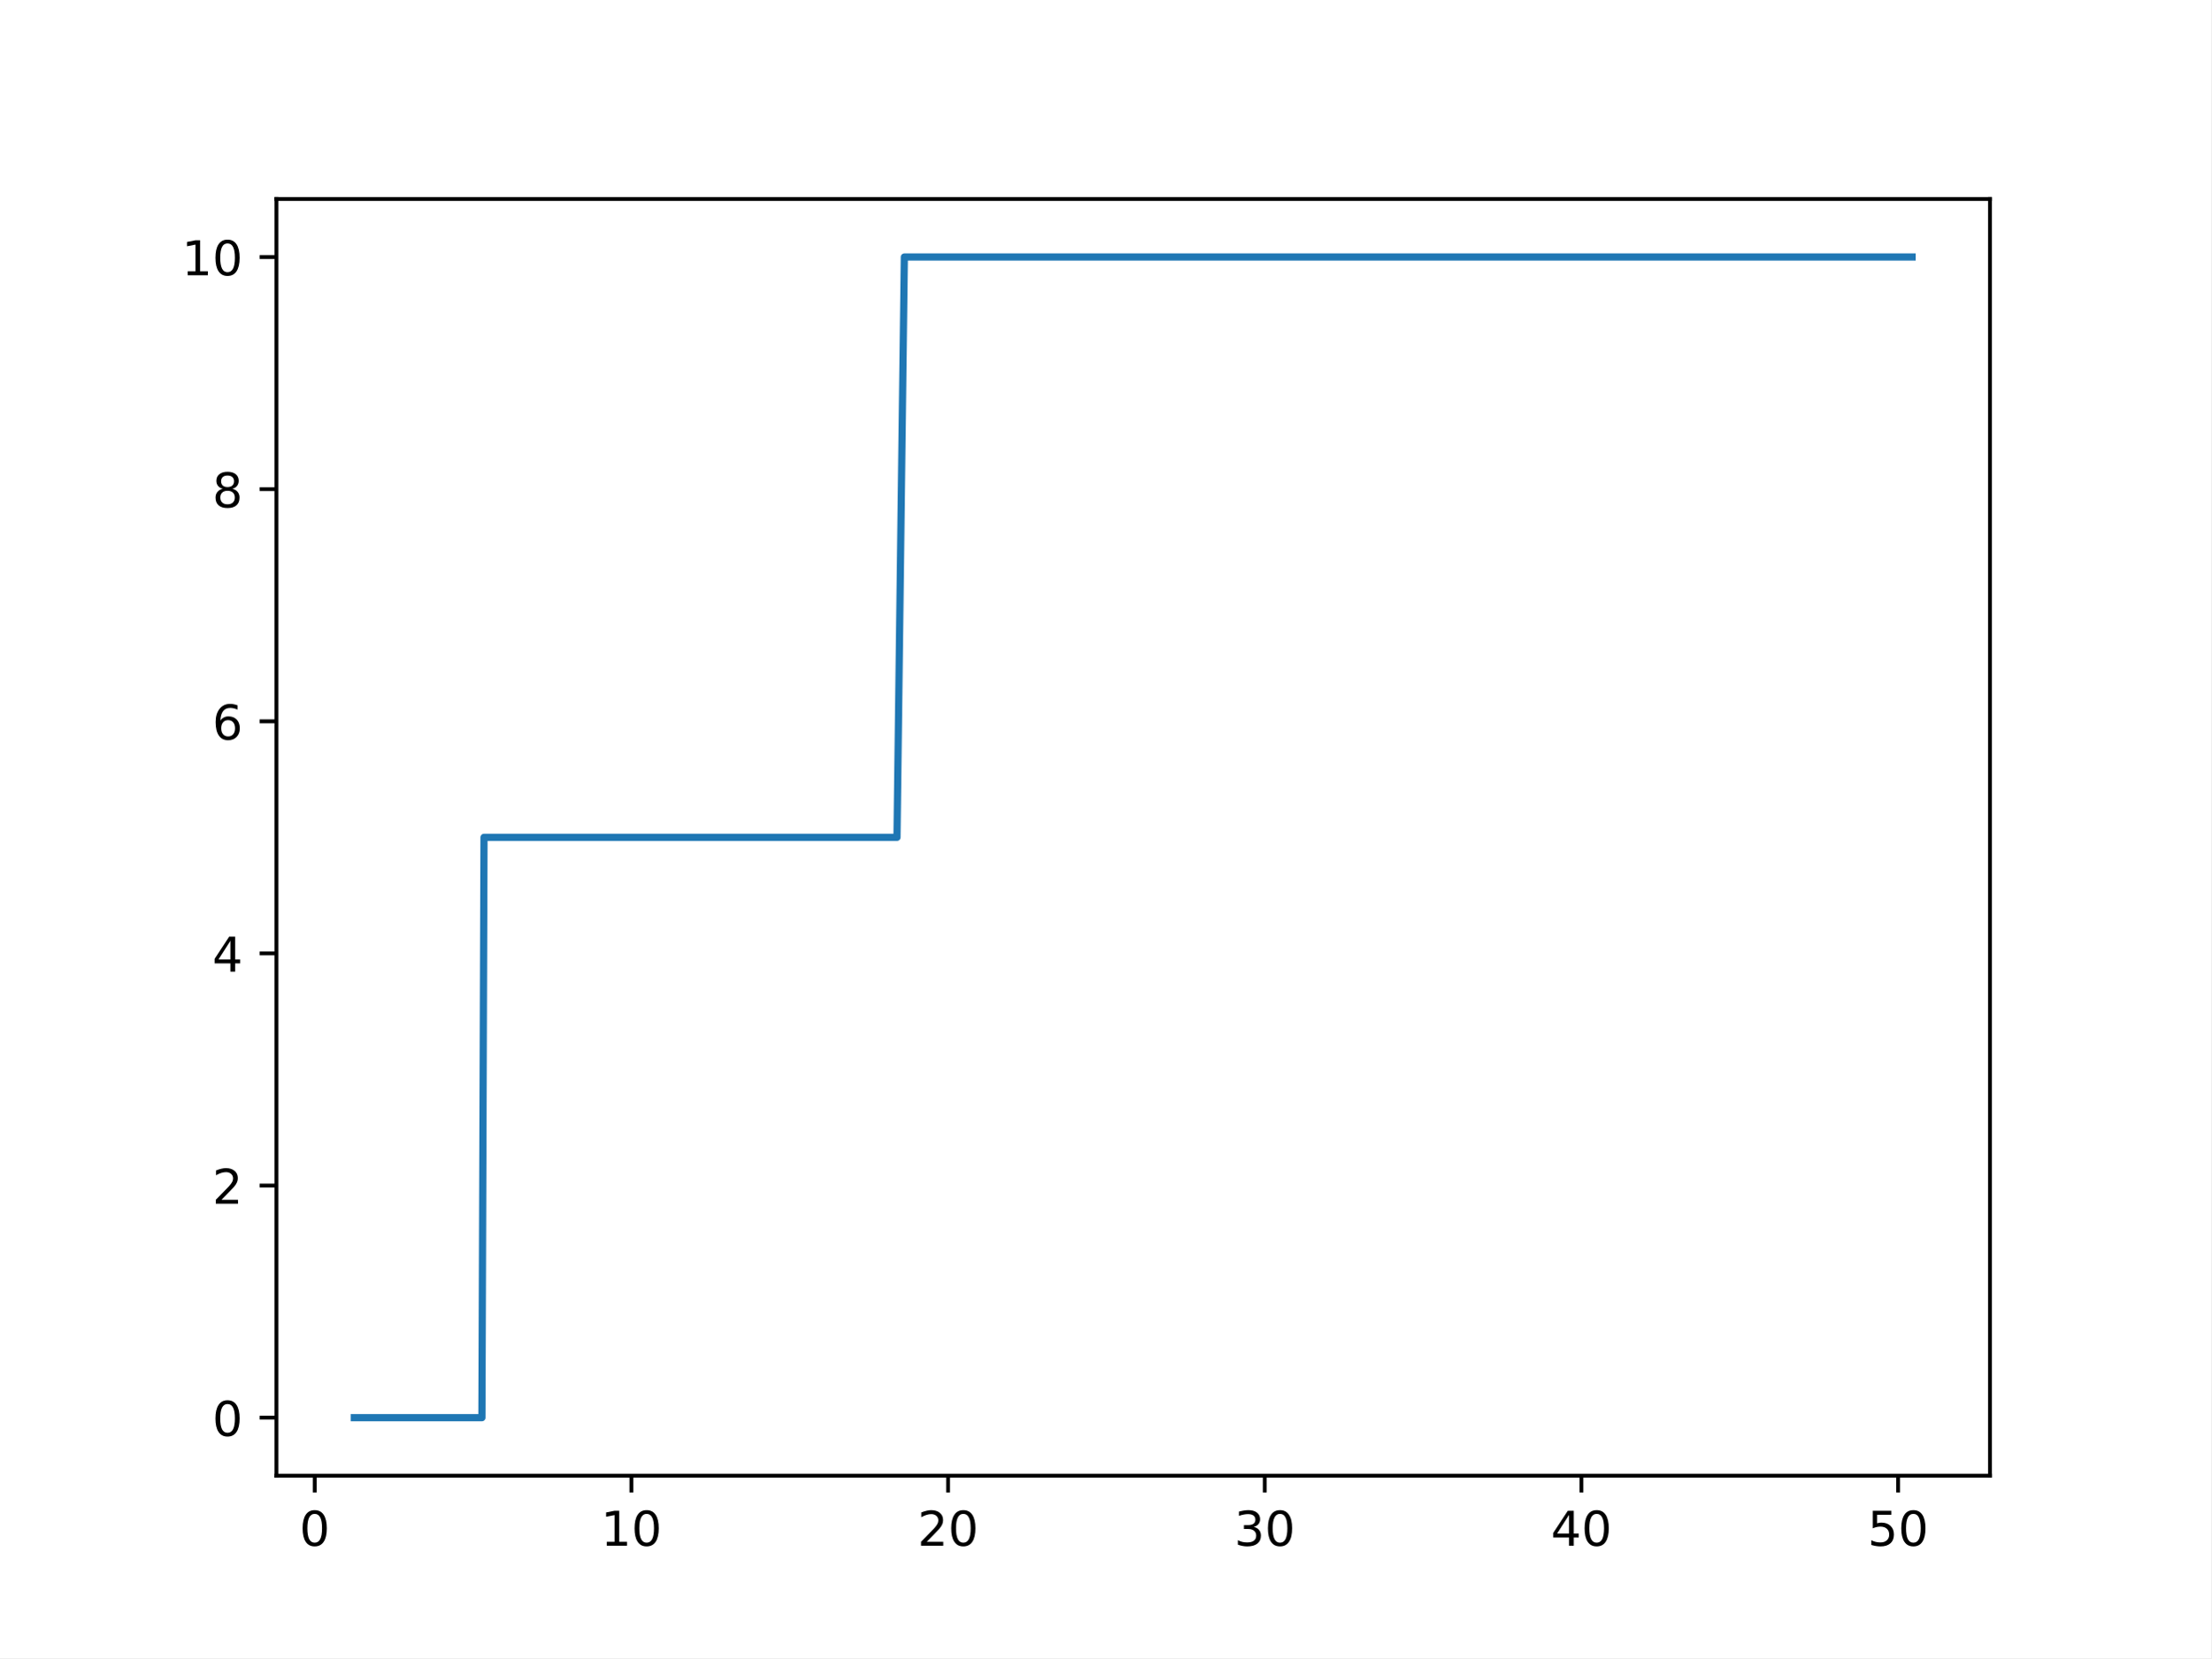
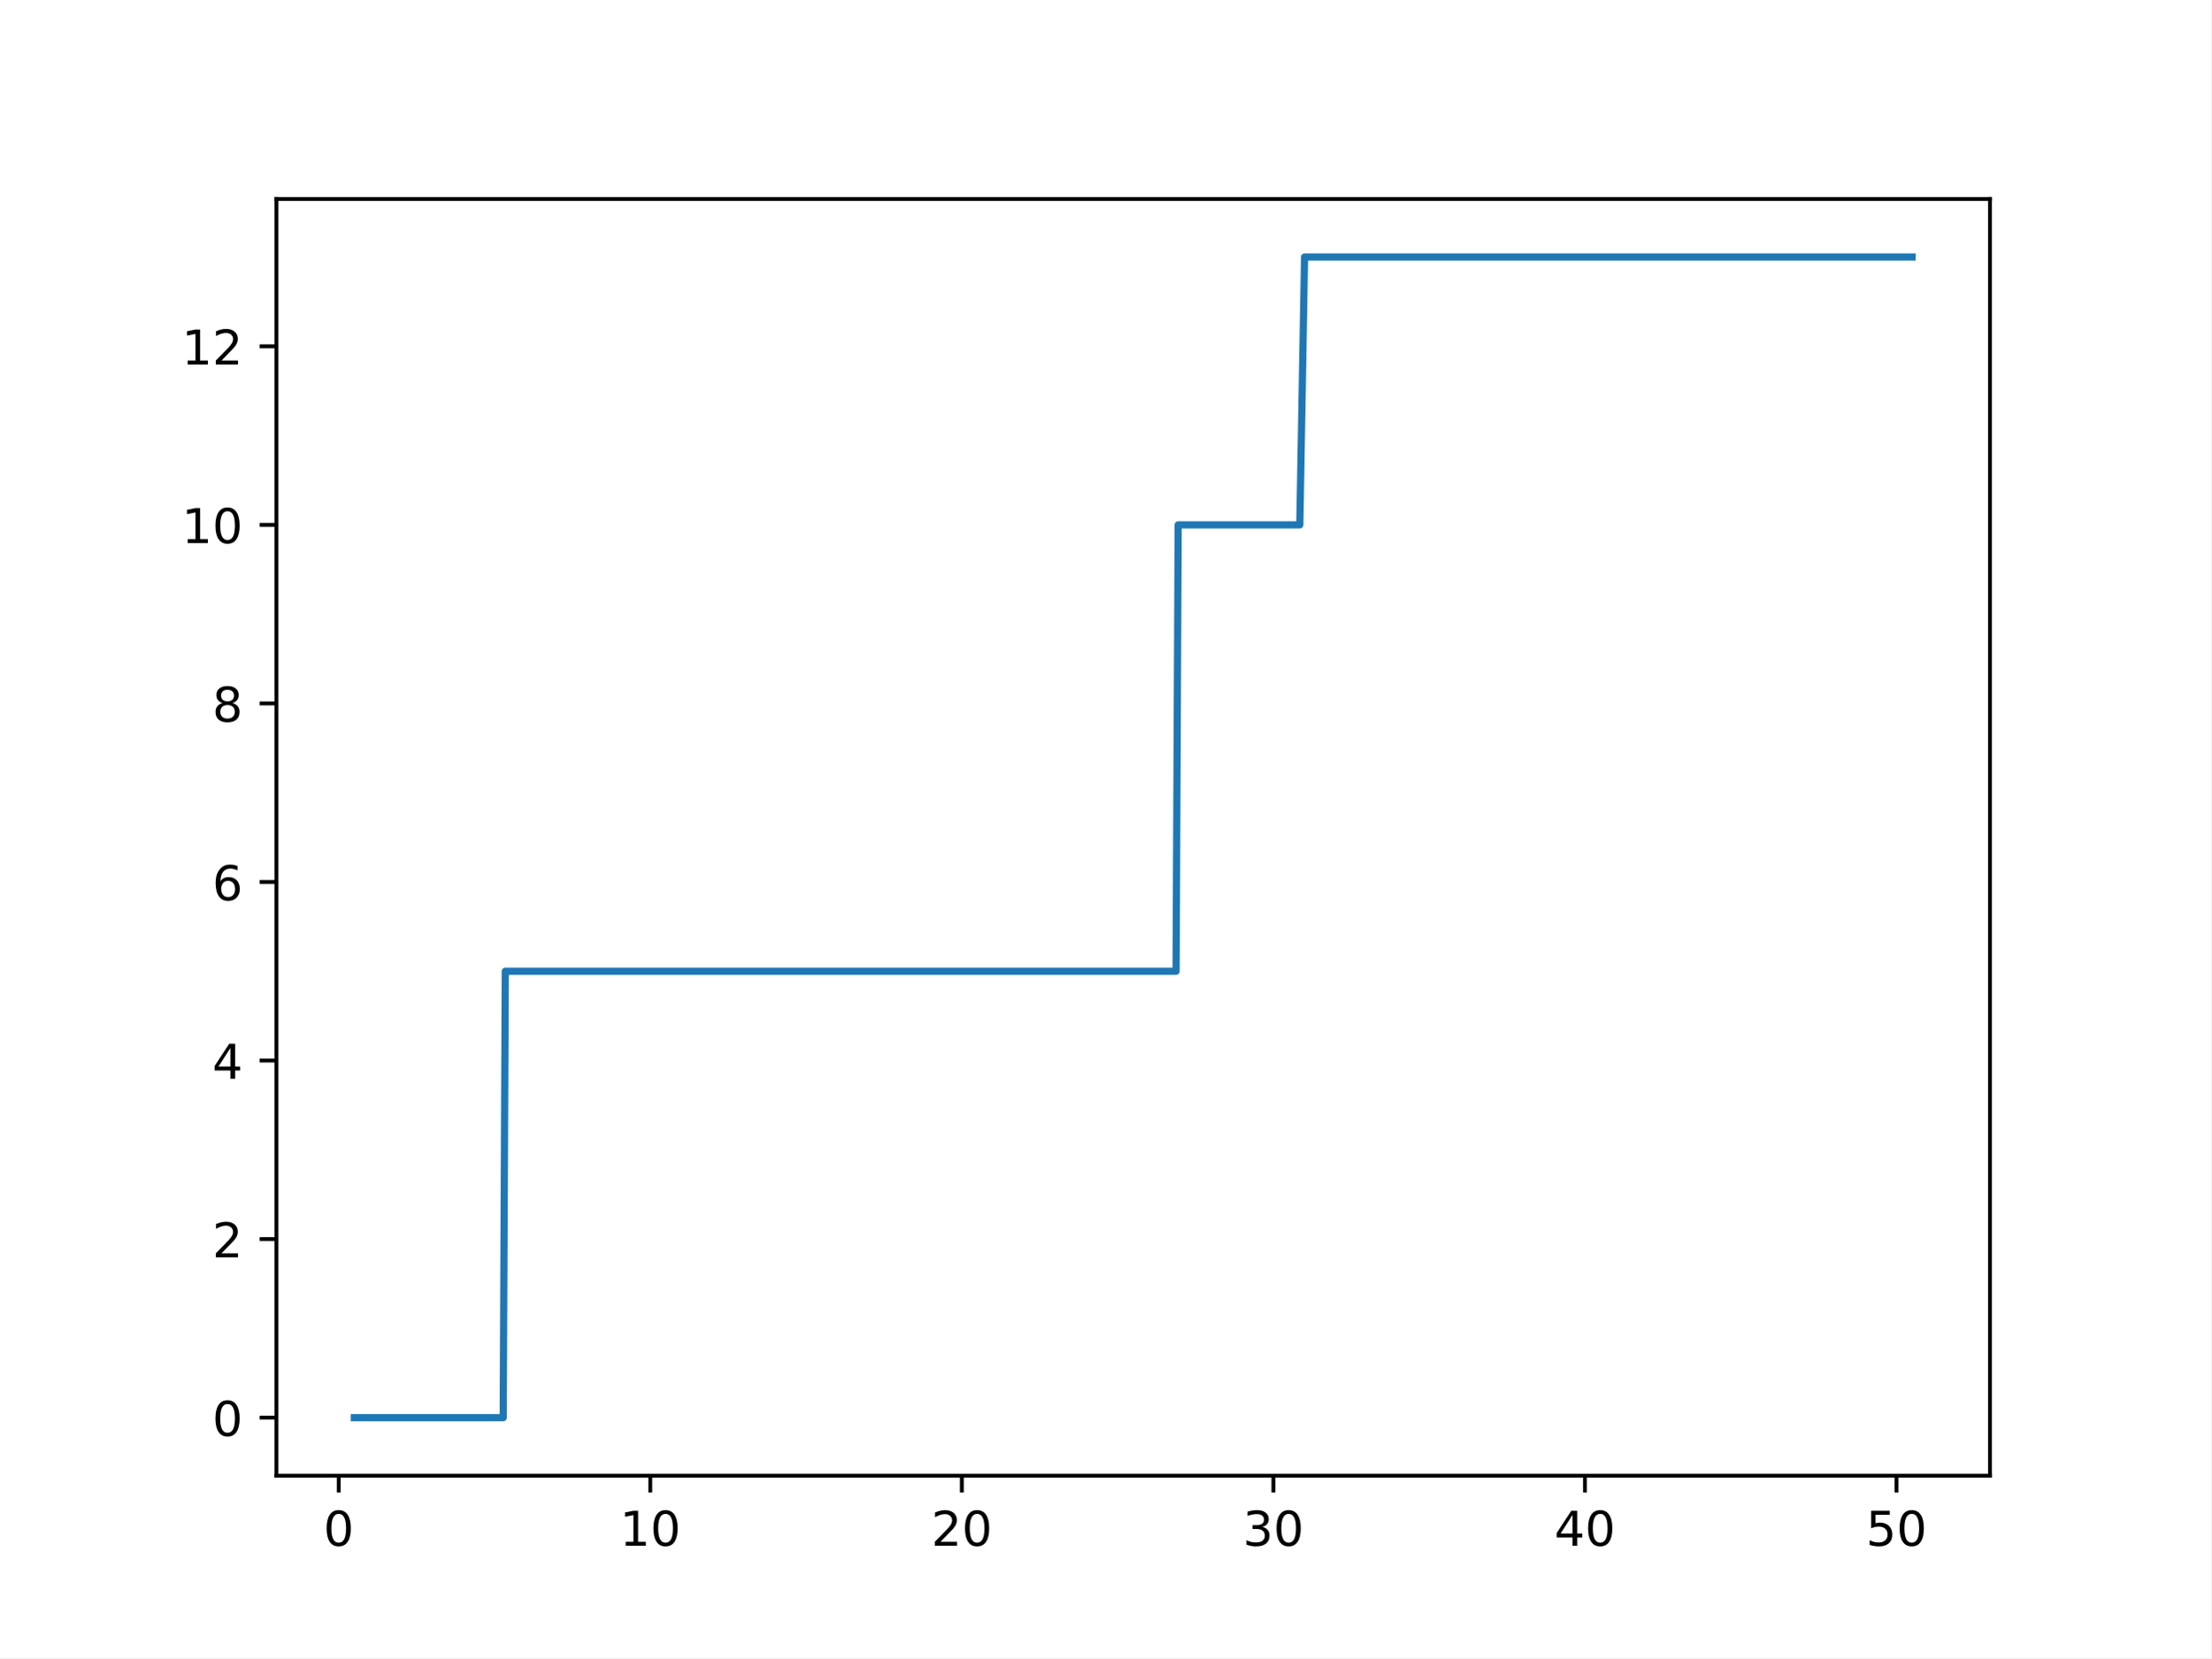
<svg xmlns="http://www.w3.org/2000/svg" xmlns:xlink="http://www.w3.org/1999/xlink" height="345.6pt" version="1.1" viewBox="0 0 460.8 345.6" width="460.8pt">
  <defs>
    <style type="text/css">*{stroke-linecap:butt;stroke-linejoin:round;}</style>
  </defs>
  <g id="figure_1">
    <g id="patch_1">
      <path d="M 0 345.6  L 460.8 345.6  L 460.8 0  L 0 0  z " style="fill:#ffffff;" />
    </g>
    <g id="axes_1">
      <g id="patch_2">
        <path d="M 57.6 307.584  L 414.72 307.584  L 414.72 41.472  L 57.6 41.472  z " style="fill:#ffffff;" />
      </g>
      <g id="matplotlib.axis_1">
        <g id="xtick_1">
          <g id="line2d_1">
            <defs>
-               <path d="M 0 0  L 0 3.5  " id="m5e07054587" style="stroke:#000000;stroke-width:0.8;" />
+               <path d="M 0 0  L 0 3.5  " id="ma3bcf15ced" style="stroke:#000000;stroke-width:0.8;" />
            </defs>
            <g>
-               <use style="stroke:#000000;stroke-width:0.8;" x="65.583" xlink:href="#m5e07054587" y="307.584" />
+               <use style="stroke:#000000;stroke-width:0.8;" x="70.586" xlink:href="#ma3bcf15ced" y="307.584" />
            </g>
          </g>
          <g id="text_1">
-             <g transform="translate(62.40166 322.1824)scale(0.1 -0.1)">
+             <g transform="translate(67.40493 322.1824)scale(0.1 -0.1)">
              <defs>
                <path d="M 31.781 66.406  Q 24.172 66.406 20.328 58.906  Q 16.5 51.422 16.5 36.375  Q 16.5 21.391 20.328 13.891  Q 24.172 6.391 31.781 6.391  Q 39.453 6.391 43.281 13.891  Q 47.125 21.391 47.125 36.375  Q 47.125 51.422 43.281 58.906  Q 39.453 66.406 31.781 66.406  z M 31.781 74.219  Q 44.047 74.219 50.516 64.516  Q 56.984 54.828 56.984 36.375  Q 56.984 17.969 50.516 8.266  Q 44.047 -1.422 31.781 -1.422  Q 19.531 -1.422 13.062 8.266  Q 6.594 17.969 6.594 36.375  Q 6.594 54.828 13.062 64.516  Q 19.531 74.219 31.781 74.219  z " id="DejaVuSans-48" />
              </defs>
              <use xlink:href="#DejaVuSans-48" />
            </g>
          </g>
        </g>
        <g id="xtick_2">
          <g id="line2d_2">
            <g>
-               <use style="stroke:#000000;stroke-width:0.8;" x="131.581" xlink:href="#m5e07054587" y="307.584" />
+               <use style="stroke:#000000;stroke-width:0.8;" x="135.517" xlink:href="#ma3bcf15ced" y="307.584" />
            </g>
          </g>
          <g id="text_2">
-             <g transform="translate(125.219 322.1824)scale(0.1 -0.1)">
+             <g transform="translate(129.1546 322.1824)scale(0.1 -0.1)">
              <defs>
                <path d="M 12.406 8.297  L 28.516 8.297  L 28.516 63.922  L 10.984 60.406  L 10.984 69.391  L 28.422 72.906  L 38.281 72.906  L 38.281 8.297  L 54.391 8.297  L 54.391 0  L 12.406 0  z " id="DejaVuSans-49" />
              </defs>
              <use xlink:href="#DejaVuSans-49" />
              <use x="63.623" xlink:href="#DejaVuSans-48" />
            </g>
          </g>
        </g>
        <g id="xtick_3">
          <g id="line2d_3">
            <g>
-               <use style="stroke:#000000;stroke-width:0.8;" x="197.58" xlink:href="#m5e07054587" y="307.584" />
+               <use style="stroke:#000000;stroke-width:0.8;" x="200.448" xlink:href="#ma3bcf15ced" y="307.584" />
            </g>
          </g>
          <g id="text_3">
-             <g transform="translate(191.2175 322.1824)scale(0.1 -0.1)">
+             <g transform="translate(194.0855 322.1824)scale(0.1 -0.1)">
              <defs>
                <path d="M 19.188 8.297  L 53.609 8.297  L 53.609 0  L 7.328 0  L 7.328 8.297  Q 12.938 14.109 22.625 23.891  Q 32.328 33.688 34.812 36.531  Q 39.547 41.844 41.422 45.531  Q 43.312 49.219 43.312 52.781  Q 43.312 58.594 39.234 62.25  Q 35.156 65.922 28.609 65.922  Q 23.969 65.922 18.812 64.312  Q 13.672 62.703 7.812 59.422  L 7.812 69.391  Q 13.766 71.781 18.938 73  Q 24.125 74.219 28.422 74.219  Q 39.75 74.219 46.484 68.547  Q 53.219 62.891 53.219 53.422  Q 53.219 48.922 51.531 44.891  Q 49.859 40.875 45.406 35.406  Q 44.188 33.984 37.641 27.219  Q 31.109 20.453 19.188 8.297  z " id="DejaVuSans-50" />
              </defs>
              <use xlink:href="#DejaVuSans-50" />
              <use x="63.623" xlink:href="#DejaVuSans-48" />
            </g>
          </g>
        </g>
        <g id="xtick_4">
          <g id="line2d_4">
            <g>
-               <use style="stroke:#000000;stroke-width:0.8;" x="263.579" xlink:href="#m5e07054587" y="307.584" />
+               <use style="stroke:#000000;stroke-width:0.8;" x="265.379" xlink:href="#ma3bcf15ced" y="307.584" />
            </g>
          </g>
          <g id="text_4">
-             <g transform="translate(257.2161 322.1824)scale(0.1 -0.1)">
+             <g transform="translate(259.0164 322.1824)scale(0.1 -0.1)">
              <defs>
                <path d="M 40.578 39.312  Q 47.656 37.797 51.625 33  Q 55.609 28.219 55.609 21.188  Q 55.609 10.406 48.188 4.484  Q 40.766 -1.422 27.094 -1.422  Q 22.516 -1.422 17.656 -0.516  Q 12.797 0.391 7.625 2.203  L 7.625 11.719  Q 11.719 9.328 16.594 8.109  Q 21.484 6.891 26.812 6.891  Q 36.078 6.891 40.938 10.547  Q 45.797 14.203 45.797 21.188  Q 45.797 27.641 41.281 31.266  Q 36.766 34.906 28.719 34.906  L 20.219 34.906  L 20.219 43.016  L 29.109 43.016  Q 36.375 43.016 40.234 45.922  Q 44.094 48.828 44.094 54.297  Q 44.094 59.906 40.109 62.906  Q 36.141 65.922 28.719 65.922  Q 24.656 65.922 20.016 65.031  Q 15.375 64.156 9.812 62.312  L 9.812 71.094  Q 15.438 72.656 20.344 73.438  Q 25.25 74.219 29.594 74.219  Q 40.828 74.219 47.359 69.109  Q 53.906 64.016 53.906 55.328  Q 53.906 49.266 50.438 45.094  Q 46.969 40.922 40.578 39.312  z " id="DejaVuSans-51" />
              </defs>
              <use xlink:href="#DejaVuSans-51" />
              <use x="63.623" xlink:href="#DejaVuSans-48" />
            </g>
          </g>
        </g>
        <g id="xtick_5">
          <g id="line2d_5">
            <g>
-               <use style="stroke:#000000;stroke-width:0.8;" x="329.577" xlink:href="#m5e07054587" y="307.584" />
+               <use style="stroke:#000000;stroke-width:0.8;" x="330.31" xlink:href="#ma3bcf15ced" y="307.584" />
            </g>
          </g>
          <g id="text_5">
-             <g transform="translate(323.2146 322.1824)scale(0.1 -0.1)">
+             <g transform="translate(323.9473 322.1824)scale(0.1 -0.1)">
              <defs>
                <path d="M 37.797 64.312  L 12.891 25.391  L 37.797 25.391  z M 35.203 72.906  L 47.609 72.906  L 47.609 25.391  L 58.016 25.391  L 58.016 17.188  L 47.609 17.188  L 47.609 0  L 37.797 0  L 37.797 17.188  L 4.891 17.188  L 4.891 26.703  z " id="DejaVuSans-52" />
              </defs>
              <use xlink:href="#DejaVuSans-52" />
              <use x="63.623" xlink:href="#DejaVuSans-48" />
            </g>
          </g>
        </g>
        <g id="xtick_6">
          <g id="line2d_6">
            <g>
-               <use style="stroke:#000000;stroke-width:0.8;" x="395.576" xlink:href="#m5e07054587" y="307.584" />
+               <use style="stroke:#000000;stroke-width:0.8;" x="395.241" xlink:href="#ma3bcf15ced" y="307.584" />
            </g>
          </g>
          <g id="text_6">
-             <g transform="translate(389.2132 322.1824)scale(0.1 -0.1)">
+             <g transform="translate(388.8782 322.1824)scale(0.1 -0.1)">
              <defs>
                <path d="M 10.797 72.906  L 49.516 72.906  L 49.516 64.594  L 19.828 64.594  L 19.828 46.734  Q 21.969 47.469 24.109 47.828  Q 26.266 48.188 28.422 48.188  Q 40.625 48.188 47.75 41.5  Q 54.891 34.812 54.891 23.391  Q 54.891 11.625 47.562 5.094  Q 40.234 -1.422 26.906 -1.422  Q 22.312 -1.422 17.547 -0.641  Q 12.797 0.141 7.719 1.703  L 7.719 11.625  Q 12.109 9.234 16.797 8.062  Q 21.484 6.891 26.703 6.891  Q 35.156 6.891 40.078 11.328  Q 45.016 15.766 45.016 23.391  Q 45.016 31 40.078 35.438  Q 35.156 39.891 26.703 39.891  Q 22.75 39.891 18.812 39.016  Q 14.891 38.141 10.797 36.281  z " id="DejaVuSans-53" />
              </defs>
              <use xlink:href="#DejaVuSans-53" />
              <use x="63.623" xlink:href="#DejaVuSans-48" />
            </g>
          </g>
        </g>
      </g>
      <g id="matplotlib.axis_2">
        <g id="ytick_1">
          <g id="line2d_7">
            <defs>
-               <path d="M 0 0  L -3.5 0  " id="mc9291c13fd" style="stroke:#000000;stroke-width:0.8;" />
+               <path d="M 0 0  L -3.5 0  " id="m23b4818ad1" style="stroke:#000000;stroke-width:0.8;" />
            </defs>
            <g>
-               <use style="stroke:#000000;stroke-width:0.8;" x="57.6" xlink:href="#mc9291c13fd" y="295.488" />
+               <use style="stroke:#000000;stroke-width:0.8;" x="57.6" xlink:href="#m23b4818ad1" y="295.488" />
            </g>
          </g>
          <g id="text_7">
            <g transform="translate(44.2375 299.2872)scale(0.1 -0.1)">
              <use xlink:href="#DejaVuSans-48" />
            </g>
          </g>
        </g>
        <g id="ytick_2">
          <g id="line2d_8">
            <g>
-               <use style="stroke:#000000;stroke-width:0.8;" x="57.6" xlink:href="#mc9291c13fd" y="247.104" />
+               <use style="stroke:#000000;stroke-width:0.8;" x="57.6" xlink:href="#m23b4818ad1" y="258.27" />
            </g>
          </g>
          <g id="text_8">
-             <g transform="translate(44.2375 250.9032)scale(0.1 -0.1)">
+             <g transform="translate(44.2375 262.0688)scale(0.1 -0.1)">
              <use xlink:href="#DejaVuSans-50" />
            </g>
          </g>
        </g>
        <g id="ytick_3">
          <g id="line2d_9">
            <g>
-               <use style="stroke:#000000;stroke-width:0.8;" x="57.6" xlink:href="#mc9291c13fd" y="198.72" />
+               <use style="stroke:#000000;stroke-width:0.8;" x="57.6" xlink:href="#m23b4818ad1" y="221.051" />
            </g>
          </g>
          <g id="text_9">
-             <g transform="translate(44.2375 202.5192)scale(0.1 -0.1)">
+             <g transform="translate(44.2375 224.8503)scale(0.1 -0.1)">
              <use xlink:href="#DejaVuSans-52" />
            </g>
          </g>
        </g>
        <g id="ytick_4">
          <g id="line2d_10">
            <g>
-               <use style="stroke:#000000;stroke-width:0.8;" x="57.6" xlink:href="#mc9291c13fd" y="150.336" />
+               <use style="stroke:#000000;stroke-width:0.8;" x="57.6" xlink:href="#m23b4818ad1" y="183.833" />
            </g>
          </g>
          <g id="text_10">
-             <g transform="translate(44.2375 154.1352)scale(0.1 -0.1)">
+             <g transform="translate(44.2375 187.6318)scale(0.1 -0.1)">
              <defs>
                <path d="M 33.016 40.375  Q 26.375 40.375 22.484 35.828  Q 18.609 31.297 18.609 23.391  Q 18.609 15.531 22.484 10.953  Q 26.375 6.391 33.016 6.391  Q 39.656 6.391 43.531 10.953  Q 47.406 15.531 47.406 23.391  Q 47.406 31.297 43.531 35.828  Q 39.656 40.375 33.016 40.375  z M 52.594 71.297  L 52.594 62.312  Q 48.875 64.062 45.094 64.984  Q 41.312 65.922 37.594 65.922  Q 27.828 65.922 22.672 59.328  Q 17.531 52.734 16.797 39.406  Q 19.672 43.656 24.016 45.922  Q 28.375 48.188 33.594 48.188  Q 44.578 48.188 50.953 41.516  Q 57.328 34.859 57.328 23.391  Q 57.328 12.156 50.688 5.359  Q 44.047 -1.422 33.016 -1.422  Q 20.359 -1.422 13.672 8.266  Q 6.984 17.969 6.984 36.375  Q 6.984 53.656 15.188 63.938  Q 23.391 74.219 37.203 74.219  Q 40.922 74.219 44.703 73.484  Q 48.484 72.75 52.594 71.297  z " id="DejaVuSans-54" />
              </defs>
              <use xlink:href="#DejaVuSans-54" />
            </g>
          </g>
        </g>
        <g id="ytick_5">
          <g id="line2d_11">
            <g>
-               <use style="stroke:#000000;stroke-width:0.8;" x="57.6" xlink:href="#mc9291c13fd" y="101.952" />
+               <use style="stroke:#000000;stroke-width:0.8;" x="57.6" xlink:href="#m23b4818ad1" y="146.614" />
            </g>
          </g>
          <g id="text_11">
-             <g transform="translate(44.2375 105.7512)scale(0.1 -0.1)">
+             <g transform="translate(44.2375 150.4134)scale(0.1 -0.1)">
              <defs>
                <path d="M 31.781 34.625  Q 24.75 34.625 20.719 30.859  Q 16.703 27.094 16.703 20.516  Q 16.703 13.922 20.719 10.156  Q 24.75 6.391 31.781 6.391  Q 38.812 6.391 42.859 10.172  Q 46.922 13.969 46.922 20.516  Q 46.922 27.094 42.891 30.859  Q 38.875 34.625 31.781 34.625  z M 21.922 38.812  Q 15.578 40.375 12.031 44.719  Q 8.5 49.078 8.5 55.328  Q 8.5 64.062 14.719 69.141  Q 20.953 74.219 31.781 74.219  Q 42.672 74.219 48.875 69.141  Q 55.078 64.062 55.078 55.328  Q 55.078 49.078 51.531 44.719  Q 48 40.375 41.703 38.812  Q 48.828 37.156 52.797 32.312  Q 56.781 27.484 56.781 20.516  Q 56.781 9.906 50.312 4.234  Q 43.844 -1.422 31.781 -1.422  Q 19.734 -1.422 13.25 4.234  Q 6.781 9.906 6.781 20.516  Q 6.781 27.484 10.781 32.312  Q 14.797 37.156 21.922 38.812  z M 18.312 54.391  Q 18.312 48.734 21.844 45.562  Q 25.391 42.391 31.781 42.391  Q 38.141 42.391 41.719 45.562  Q 45.312 48.734 45.312 54.391  Q 45.312 60.062 41.719 63.234  Q 38.141 66.406 31.781 66.406  Q 25.391 66.406 21.844 63.234  Q 18.312 60.062 18.312 54.391  z " id="DejaVuSans-56" />
              </defs>
              <use xlink:href="#DejaVuSans-56" />
            </g>
          </g>
        </g>
        <g id="ytick_6">
          <g id="line2d_12">
            <g>
-               <use style="stroke:#000000;stroke-width:0.8;" x="57.6" xlink:href="#mc9291c13fd" y="53.568" />
+               <use style="stroke:#000000;stroke-width:0.8;" x="57.6" xlink:href="#m23b4818ad1" y="109.396" />
            </g>
          </g>
          <g id="text_12">
-             <g transform="translate(37.875 57.36722)scale(0.1 -0.1)">
+             <g transform="translate(37.875 113.1949)scale(0.1 -0.1)">
              <use xlink:href="#DejaVuSans-49" />
              <use x="63.623" xlink:href="#DejaVuSans-48" />
            </g>
          </g>
        </g>
-       </g>
-       <g id="line2d_13">
-         <path clip-path="url(#p83920a069d)" d="M 73.833 295.488  L 100.427 295.488  L 100.867 174.528  L 186.933 174.528  L 188.466 53.568  L 398.487 53.568  L 398.487 53.568  " style="fill:none;stroke:#1f77b4;stroke-linecap:square;stroke-width:1.5;" />
+         <g id="ytick_7">
+           <g id="line2d_13">
+             <g>
+               <use style="stroke:#000000;stroke-width:0.8;" x="57.6" xlink:href="#m23b4818ad1" y="72.177" />
+             </g>
+           </g>
+           <g id="text_13">
+             <g transform="translate(37.875 75.97645)scale(0.1 -0.1)">
+               <use xlink:href="#DejaVuSans-49" />
+               <use x="63.623" xlink:href="#DejaVuSans-50" />
+             </g>
+           </g>
+         </g>
+       </g>
+       <g id="line2d_14">
+         <path clip-path="url(#p079663c30d)" d="M 73.833 295.488  L 104.866 295.488  L 105.299 202.442  L 245.098 202.442  L 245.531 109.396  L 270.884 109.396  L 271.872 53.568  L 398.487 53.568  L 398.487 53.568  " style="fill:none;stroke:#1f77b4;stroke-linecap:square;stroke-width:1.5;" />
      </g>
      <g id="patch_3">
        <path d="M 57.6 307.584  L 57.6 41.472  " style="fill:none;stroke:#000000;stroke-linecap:square;stroke-linejoin:miter;stroke-width:0.8;" />
      </g>
      <g id="patch_4">
        <path d="M 414.72 307.584  L 414.72 41.472  " style="fill:none;stroke:#000000;stroke-linecap:square;stroke-linejoin:miter;stroke-width:0.8;" />
      </g>
      <g id="patch_5">
        <path d="M 57.6 307.584  L 414.72 307.584  " style="fill:none;stroke:#000000;stroke-linecap:square;stroke-linejoin:miter;stroke-width:0.8;" />
      </g>
      <g id="patch_6">
        <path d="M 57.6 41.472  L 414.72 41.472  " style="fill:none;stroke:#000000;stroke-linecap:square;stroke-linejoin:miter;stroke-width:0.8;" />
      </g>
    </g>
  </g>
  <defs>
-     <clipPath id="p83920a069d">
+     <clipPath id="p079663c30d">
      <rect height="266.112" width="357.12" x="57.6" y="41.472" />
    </clipPath>
  </defs>
</svg>
